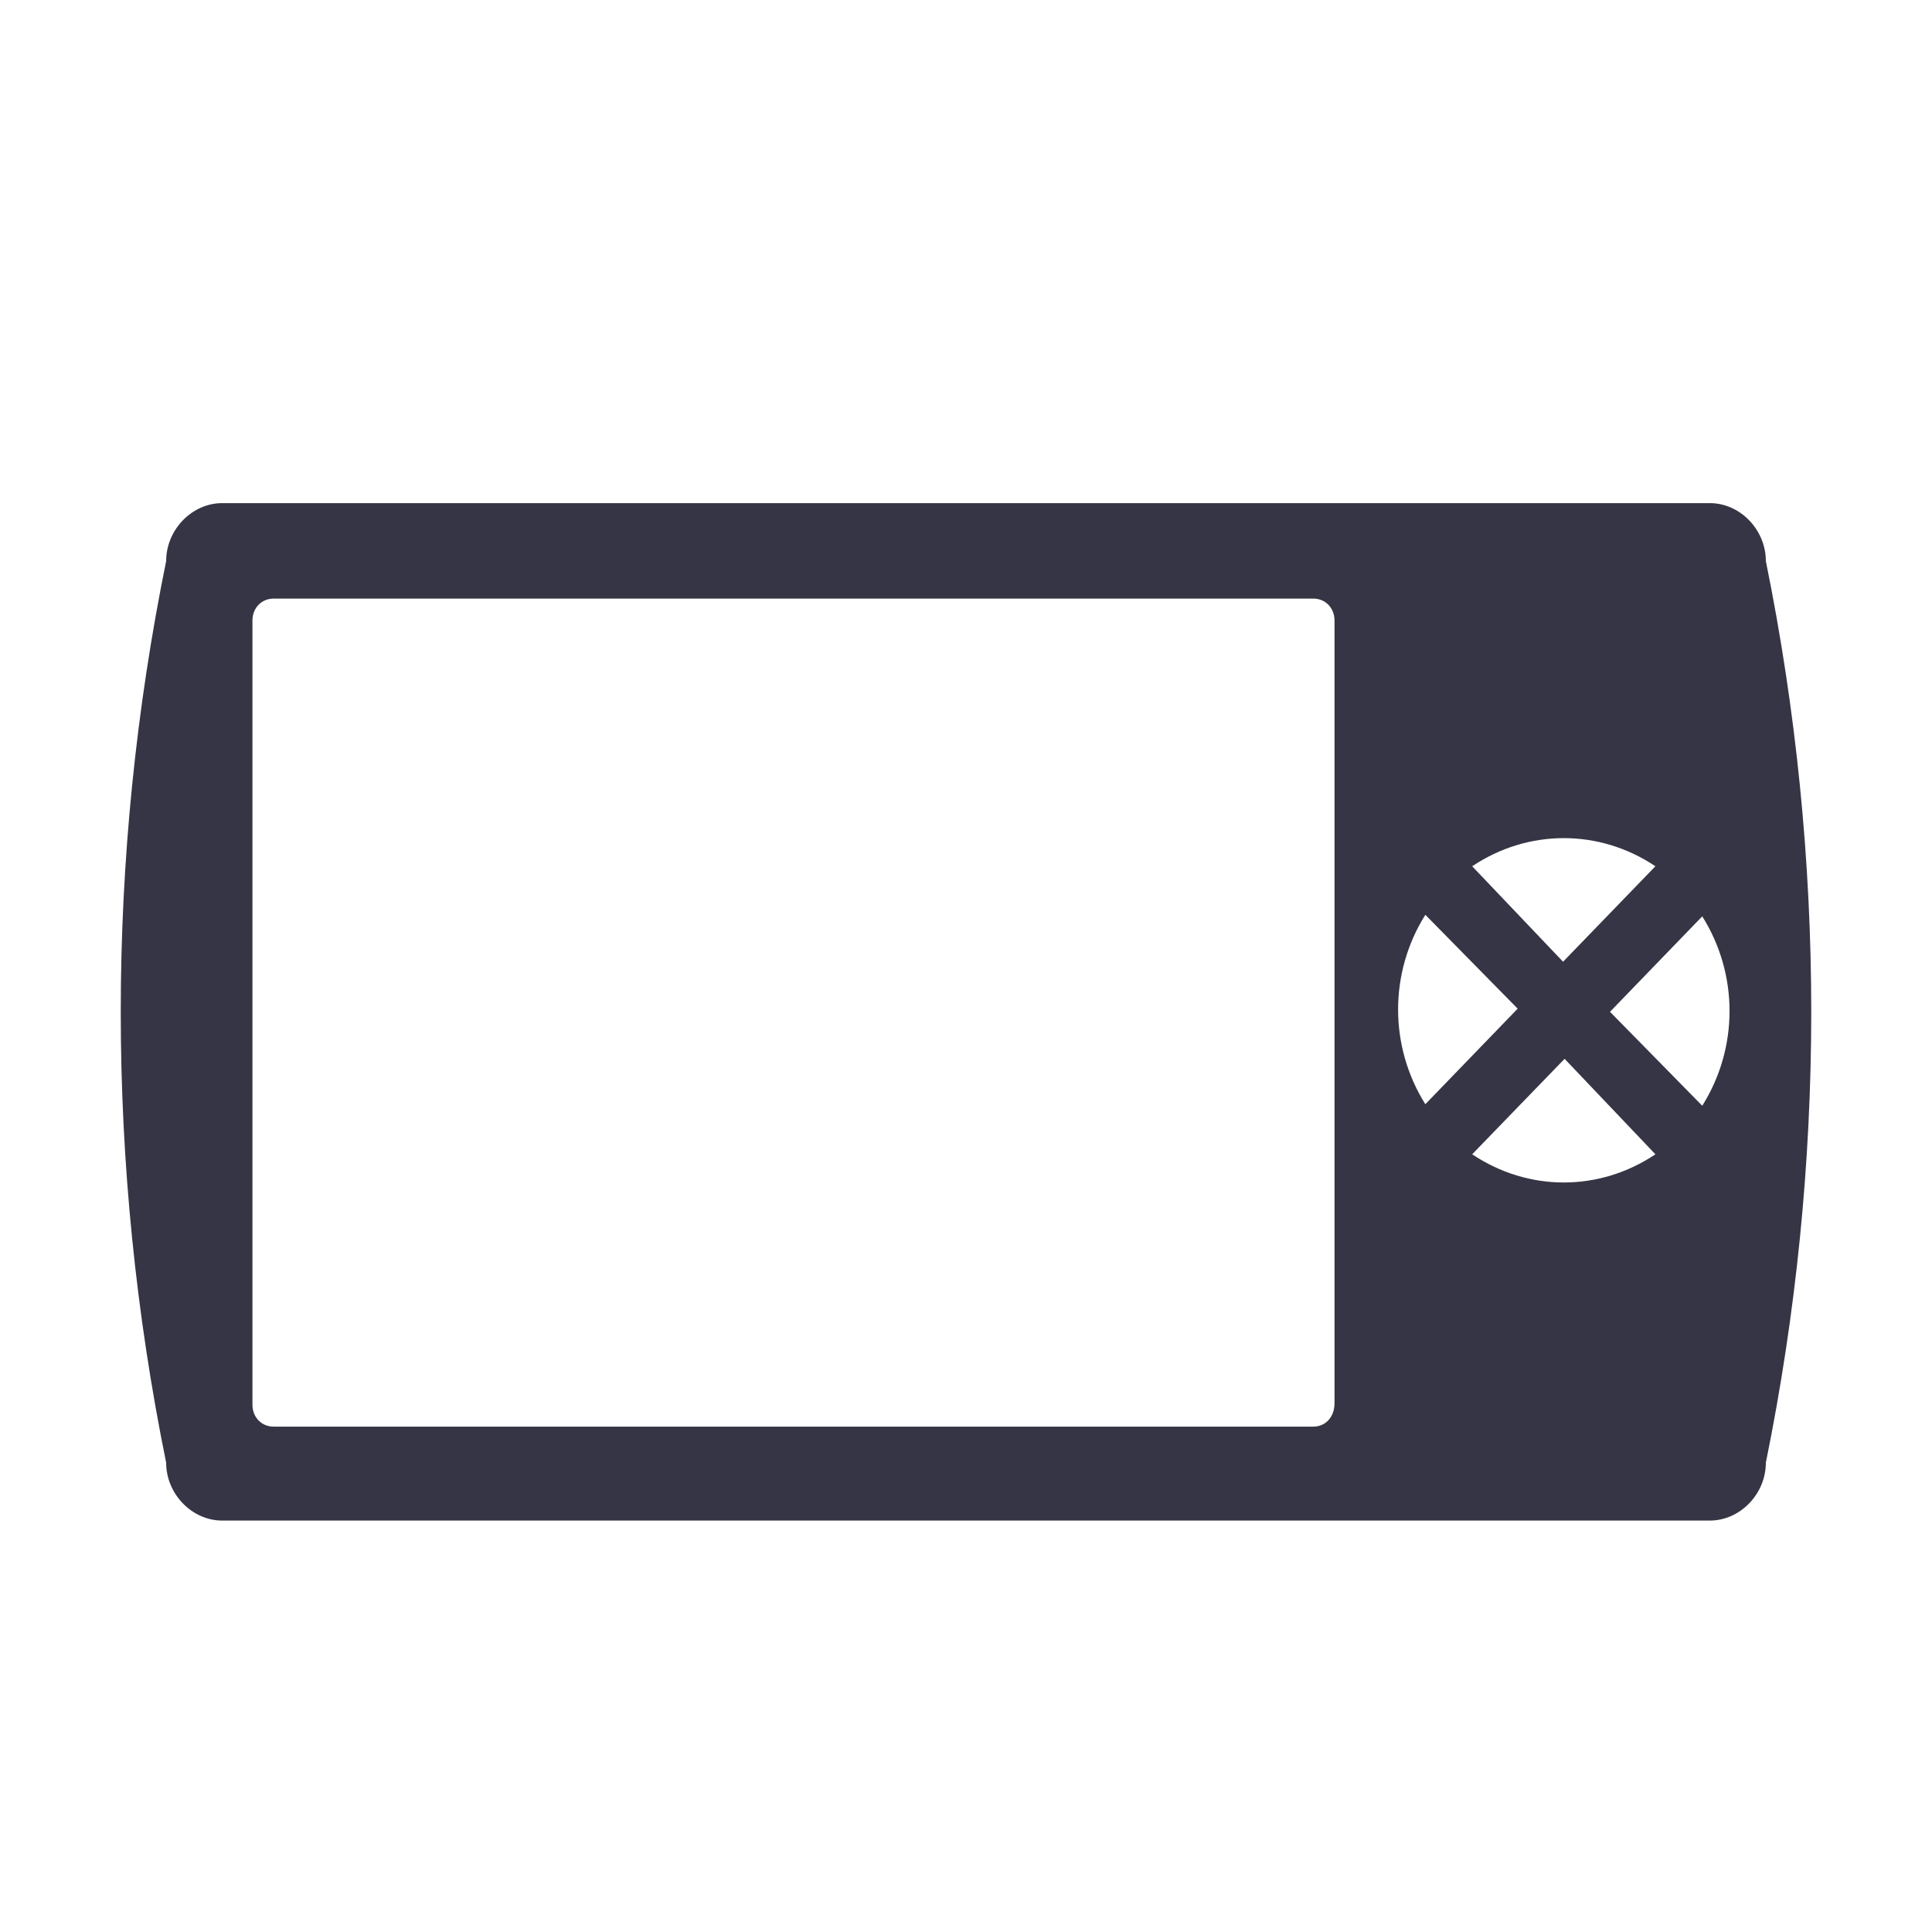
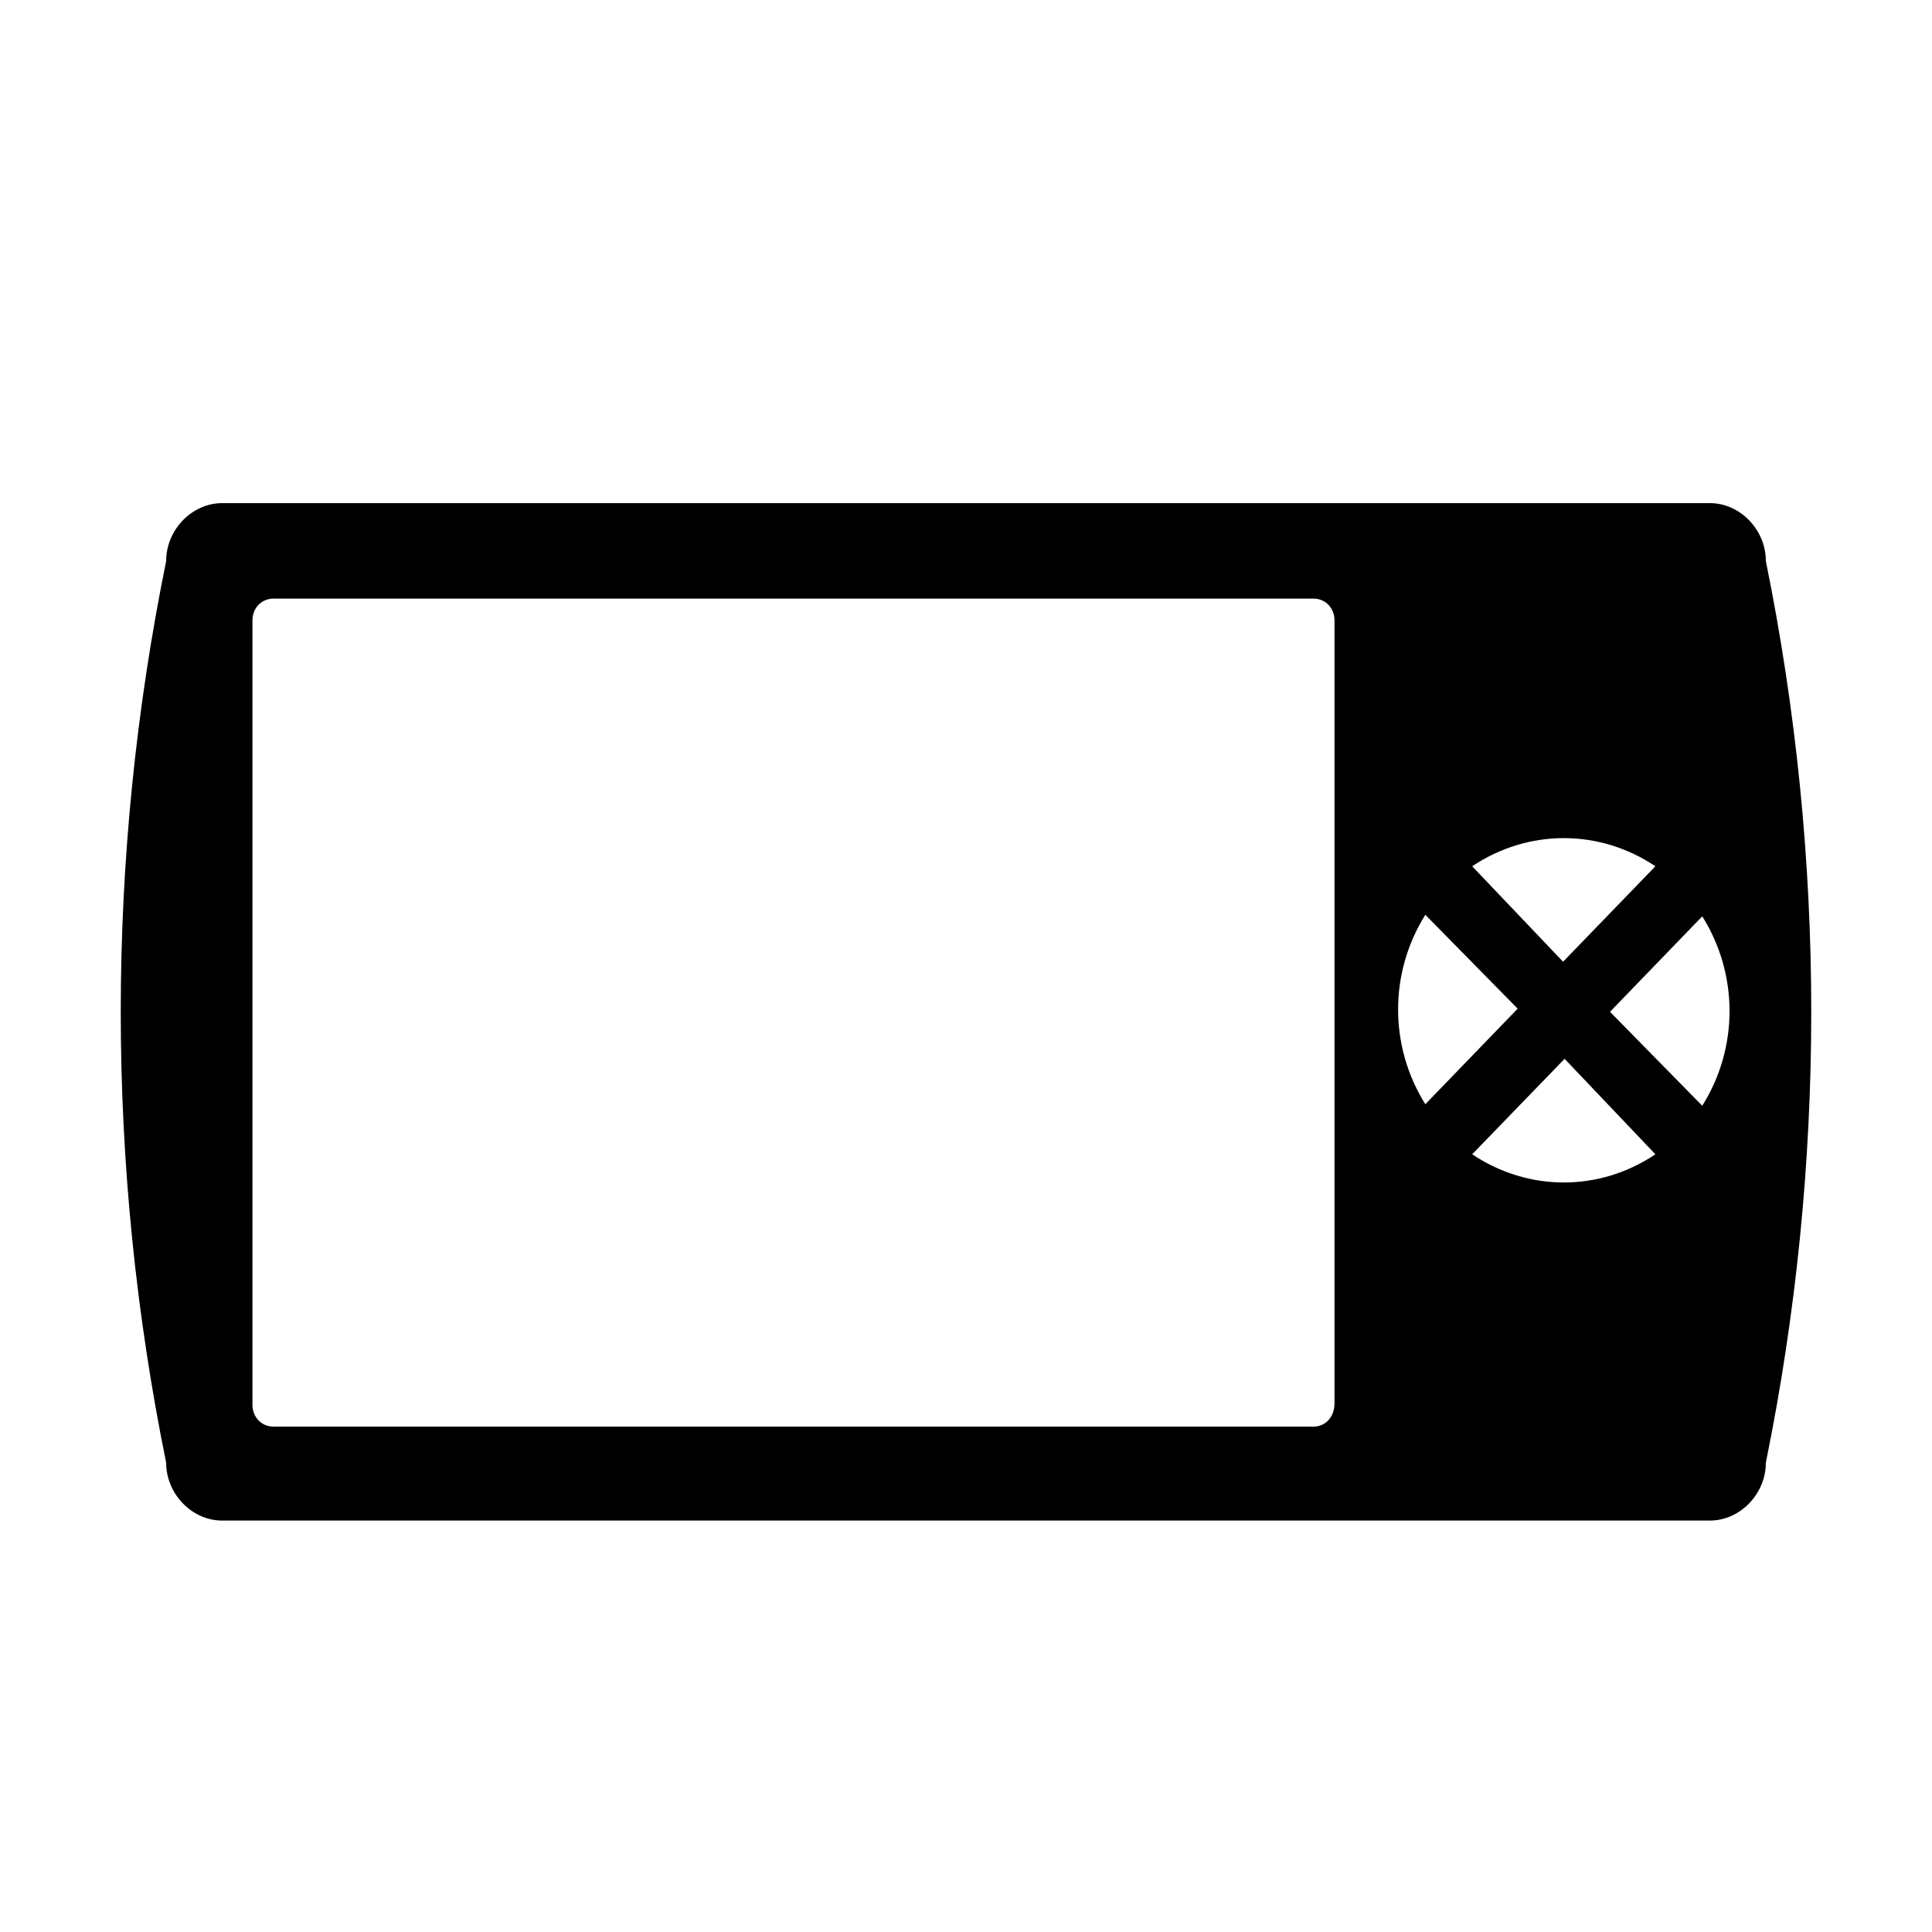
- <svg xmlns="http://www.w3.org/2000/svg" width="24" height="24" viewBox="0 0 24 24" fill="none">
-   <path fill-rule="evenodd" clip-rule="evenodd" d="M21.24 6.25C21.617 6.25 21.936 6.581 21.936 6.97C22.688 10.664 22.688 14.475 21.936 18.17C21.936 18.558 21.617 18.889 21.24 18.889H2.76C2.384 18.889 2.064 18.558 2.064 18.17C1.312 14.475 1.312 10.664 2.064 6.97C2.064 6.581 2.384 6.25 2.76 6.25H21.24ZM16.315 17.722C16.465 17.722 16.578 17.605 16.578 17.43V7.708C16.578 7.553 16.465 7.436 16.315 7.436H3.399C3.248 7.436 3.136 7.553 3.136 7.708V17.45C3.136 17.605 3.248 17.722 3.399 17.722H16.315ZM17.706 11.364L18.853 12.53L17.706 13.717C17.255 12.998 17.255 12.083 17.706 11.364ZM20 12.569L21.146 13.736C21.598 13.017 21.598 12.103 21.146 11.383L20 12.569ZM19.436 13.153L18.288 14.339C18.985 14.806 19.868 14.806 20.564 14.339L19.436 13.153ZM20.564 10.761L19.417 11.947L18.288 10.761C18.985 10.295 19.868 10.295 20.564 10.761Z" fill="#363545" />
+ <svg xmlns="http://www.w3.org/2000/svg" width="24" height="24" viewBox="0 0 24 24" fill="currentColor">
+   <path fill-rule="evenodd" clip-rule="evenodd" d="M21.24 6.25C21.617 6.25 21.936 6.581 21.936 6.97C22.688 10.664 22.688 14.475 21.936 18.17C21.936 18.558 21.617 18.889 21.24 18.889H2.76C2.384 18.889 2.064 18.558 2.064 18.17C1.312 14.475 1.312 10.664 2.064 6.97C2.064 6.581 2.384 6.25 2.76 6.25H21.24ZM16.315 17.722C16.465 17.722 16.578 17.605 16.578 17.43V7.708C16.578 7.553 16.465 7.436 16.315 7.436H3.399C3.248 7.436 3.136 7.553 3.136 7.708V17.45C3.136 17.605 3.248 17.722 3.399 17.722H16.315ZM17.706 11.364L18.853 12.53L17.706 13.717C17.255 12.998 17.255 12.083 17.706 11.364ZM20 12.569L21.146 13.736C21.598 13.017 21.598 12.103 21.146 11.383L20 12.569ZM19.436 13.153L18.288 14.339C18.985 14.806 19.868 14.806 20.564 14.339L19.436 13.153ZM20.564 10.761L19.417 11.947L18.288 10.761C18.985 10.295 19.868 10.295 20.564 10.761Z" />
</svg>
